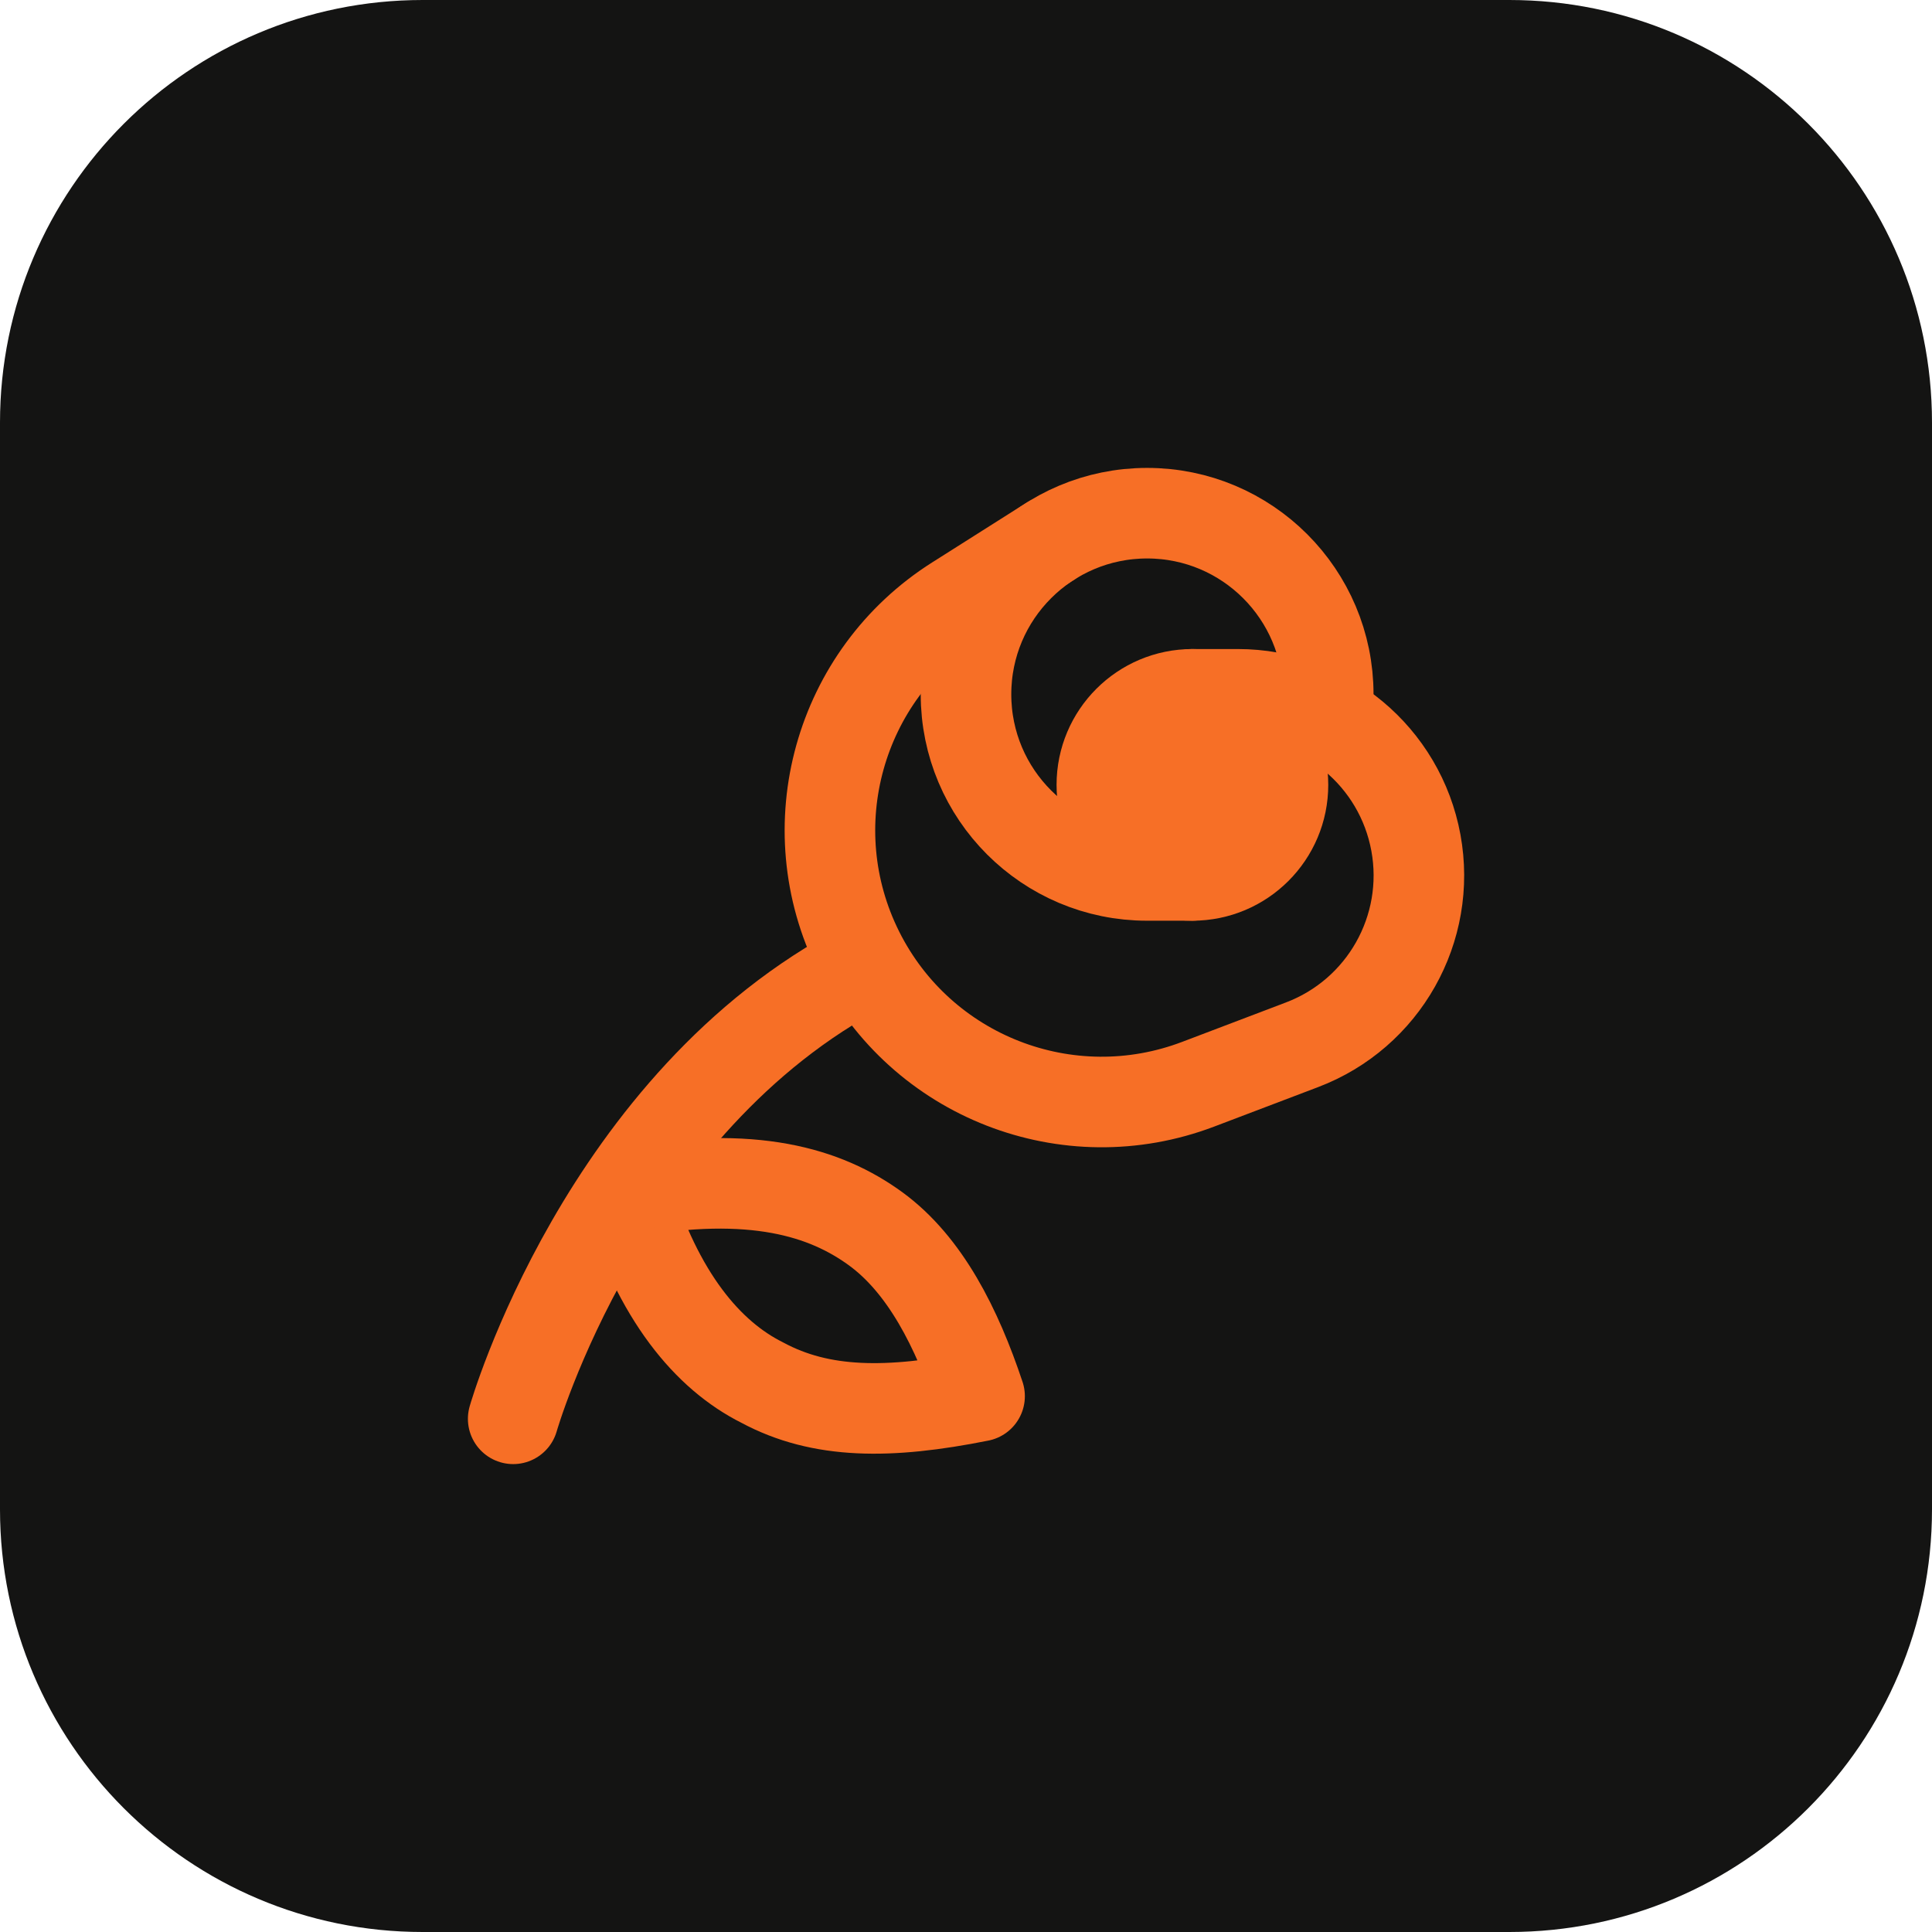
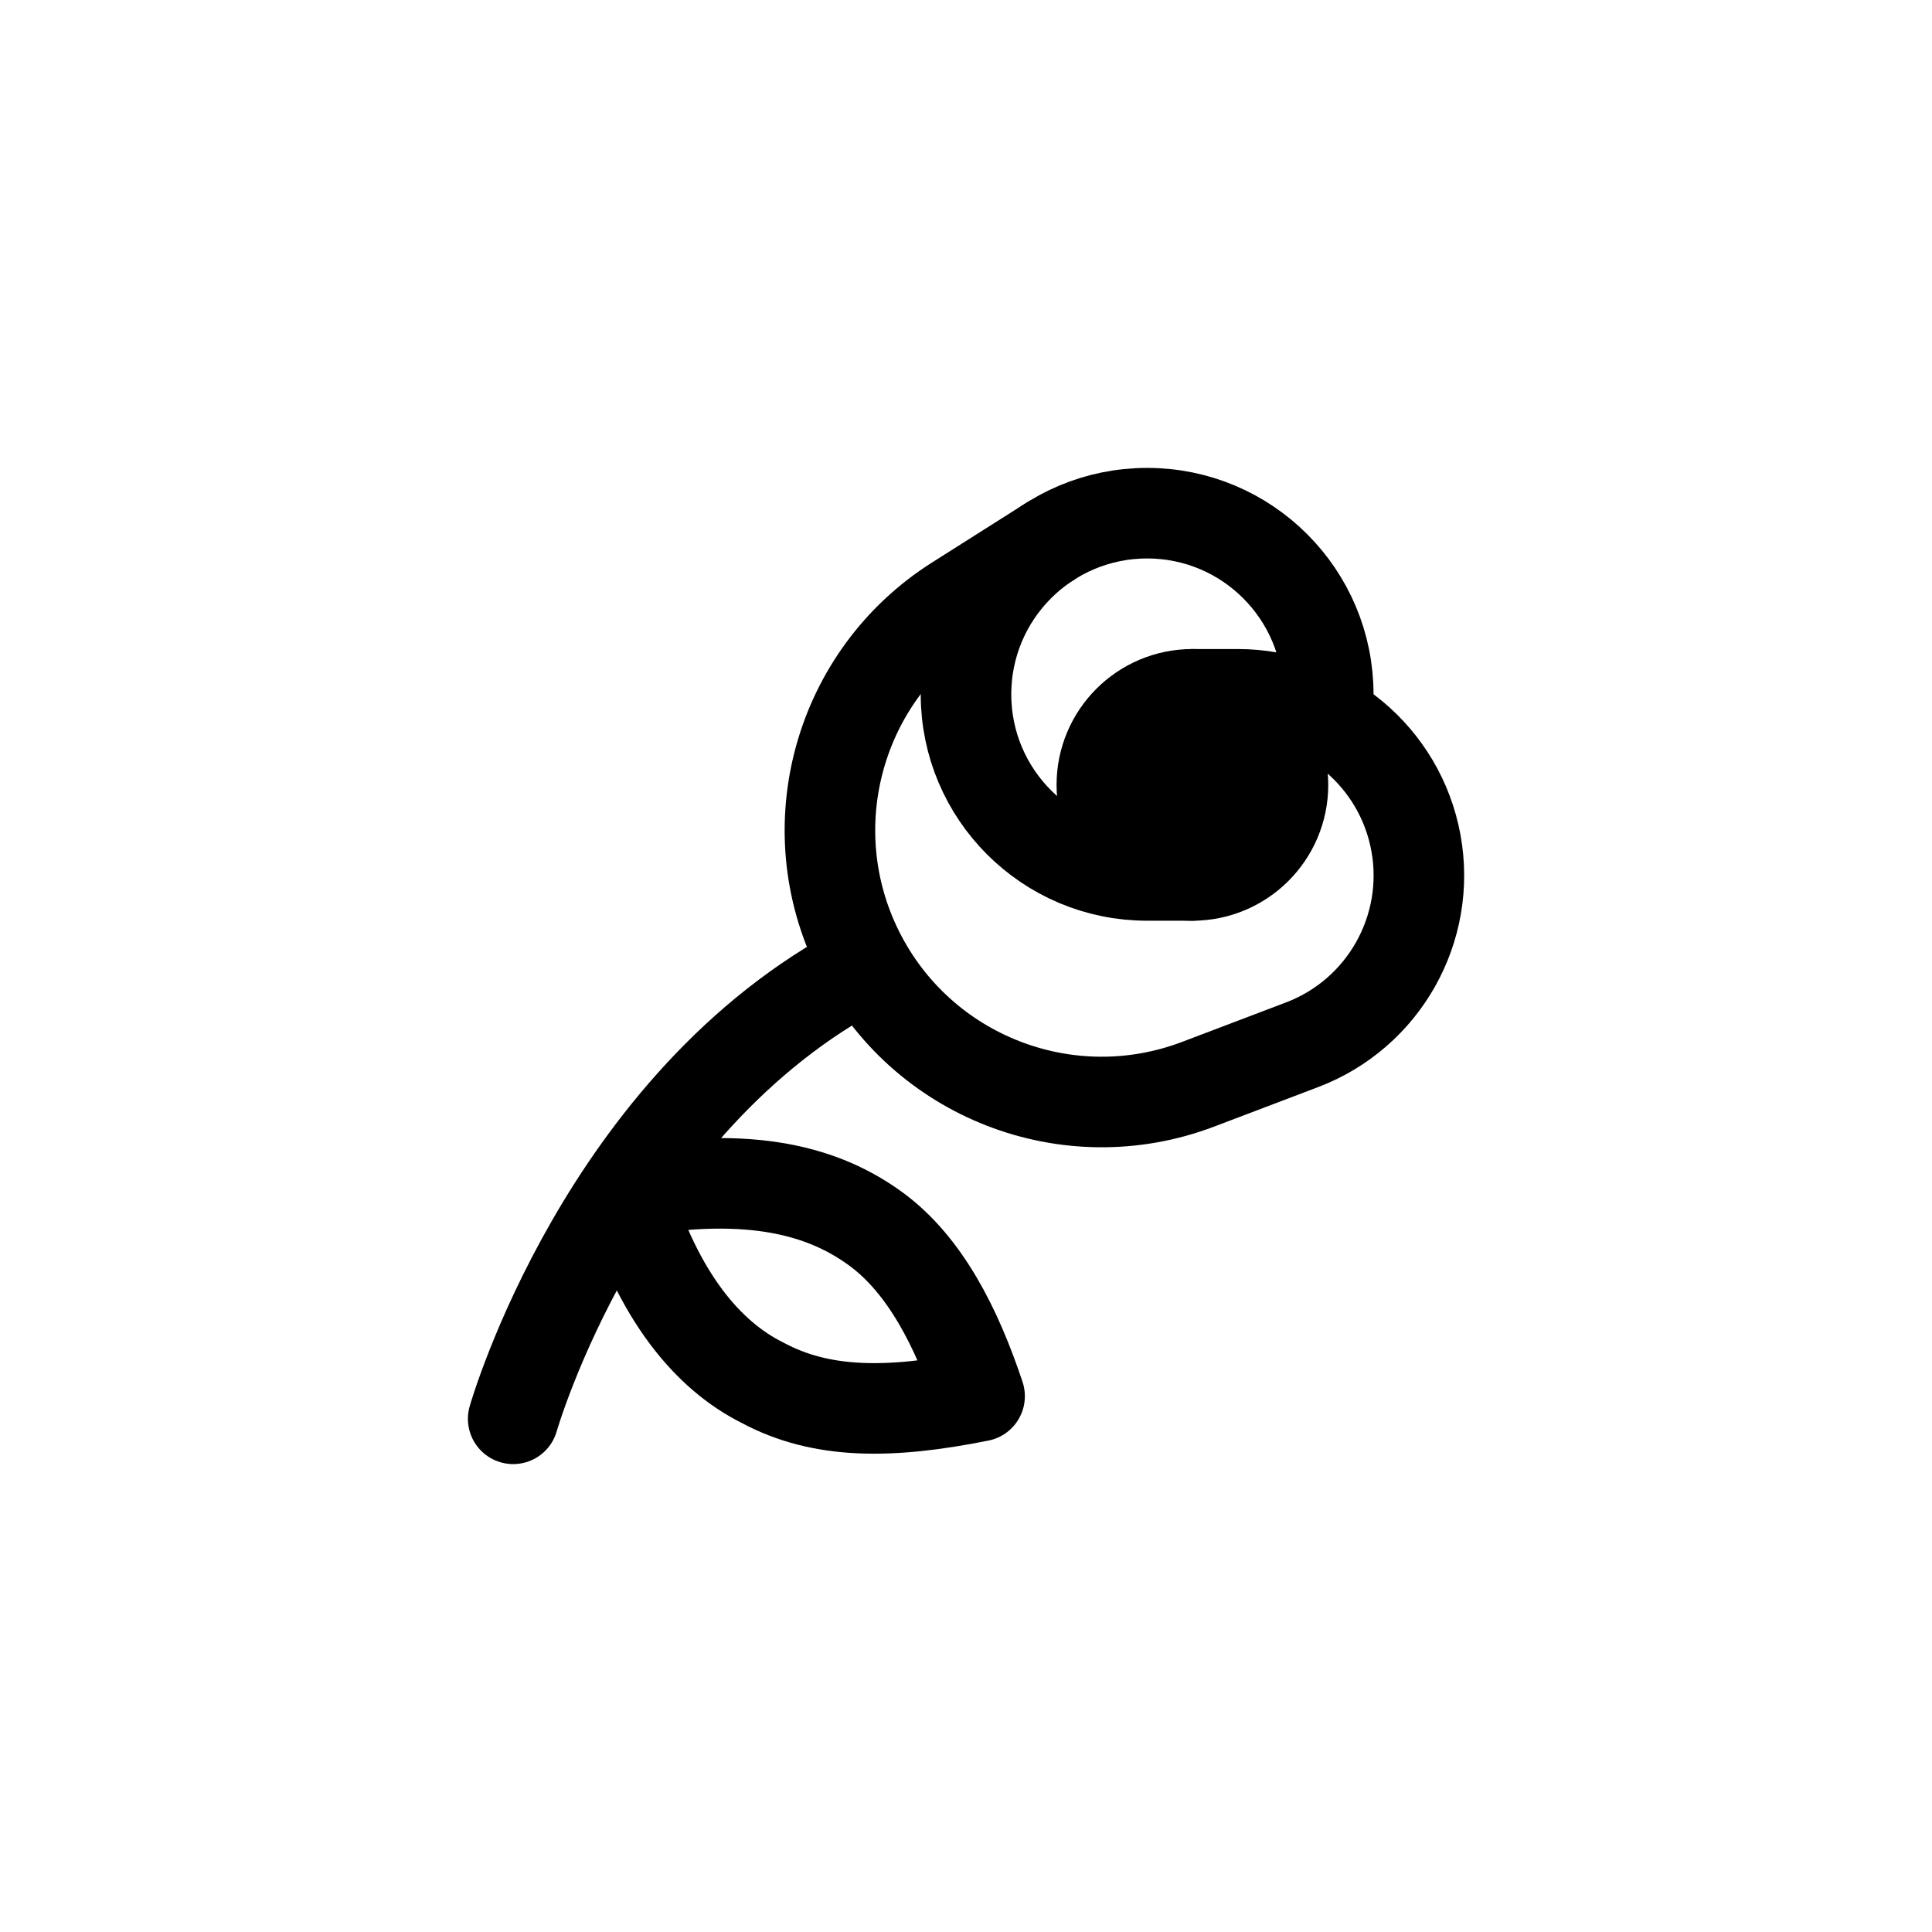
- <svg xmlns="http://www.w3.org/2000/svg" viewBox="0 0 64 64" width="64" height="64" role="img" aria-label="lyrumu">
-   <rect width="64" height="64" rx="14" fill="#141413" />
-   <g transform="translate(14 14) scale(1.5)" fill="none" stroke="#f76f26" stroke-width="2" stroke-linecap="round" stroke-linejoin="round">
+ <svg xmlns="http://www.w3.org/2000/svg" viewBox="0 0 64 64">
+   <g transform="translate(14 14) scale(1.5)" fill="none" stroke="#000" stroke-width="2" stroke-linecap="round" stroke-linejoin="round">
    <path d="M17 10 h-1 a4 4 0 1 1 4 -4 v.534" />
    <path d="M17 6 h1 a4 4 0 0 1 1.42 7.74 l -2.29 .87 a6 6 0 0 1 -5.339 -10.68 l 2.069 -1.31" />
    <path d="M4.5 17 c2.8-.5 4.4 0 5.5.8 s1.8 2.2 2.3 3.7 c-2 .4-3.5.4-4.8-.3-1.2-.6-2.3-1.9-3-4.2" />
    <path d="M9.77 12C4 15 2 22 2 22" />
-     <circle cx="17" cy="8" r="2" fill="#f76f26" />
+     <circle cx="17" cy="8" r="2" fill="#000" />
  </g>
</svg>
